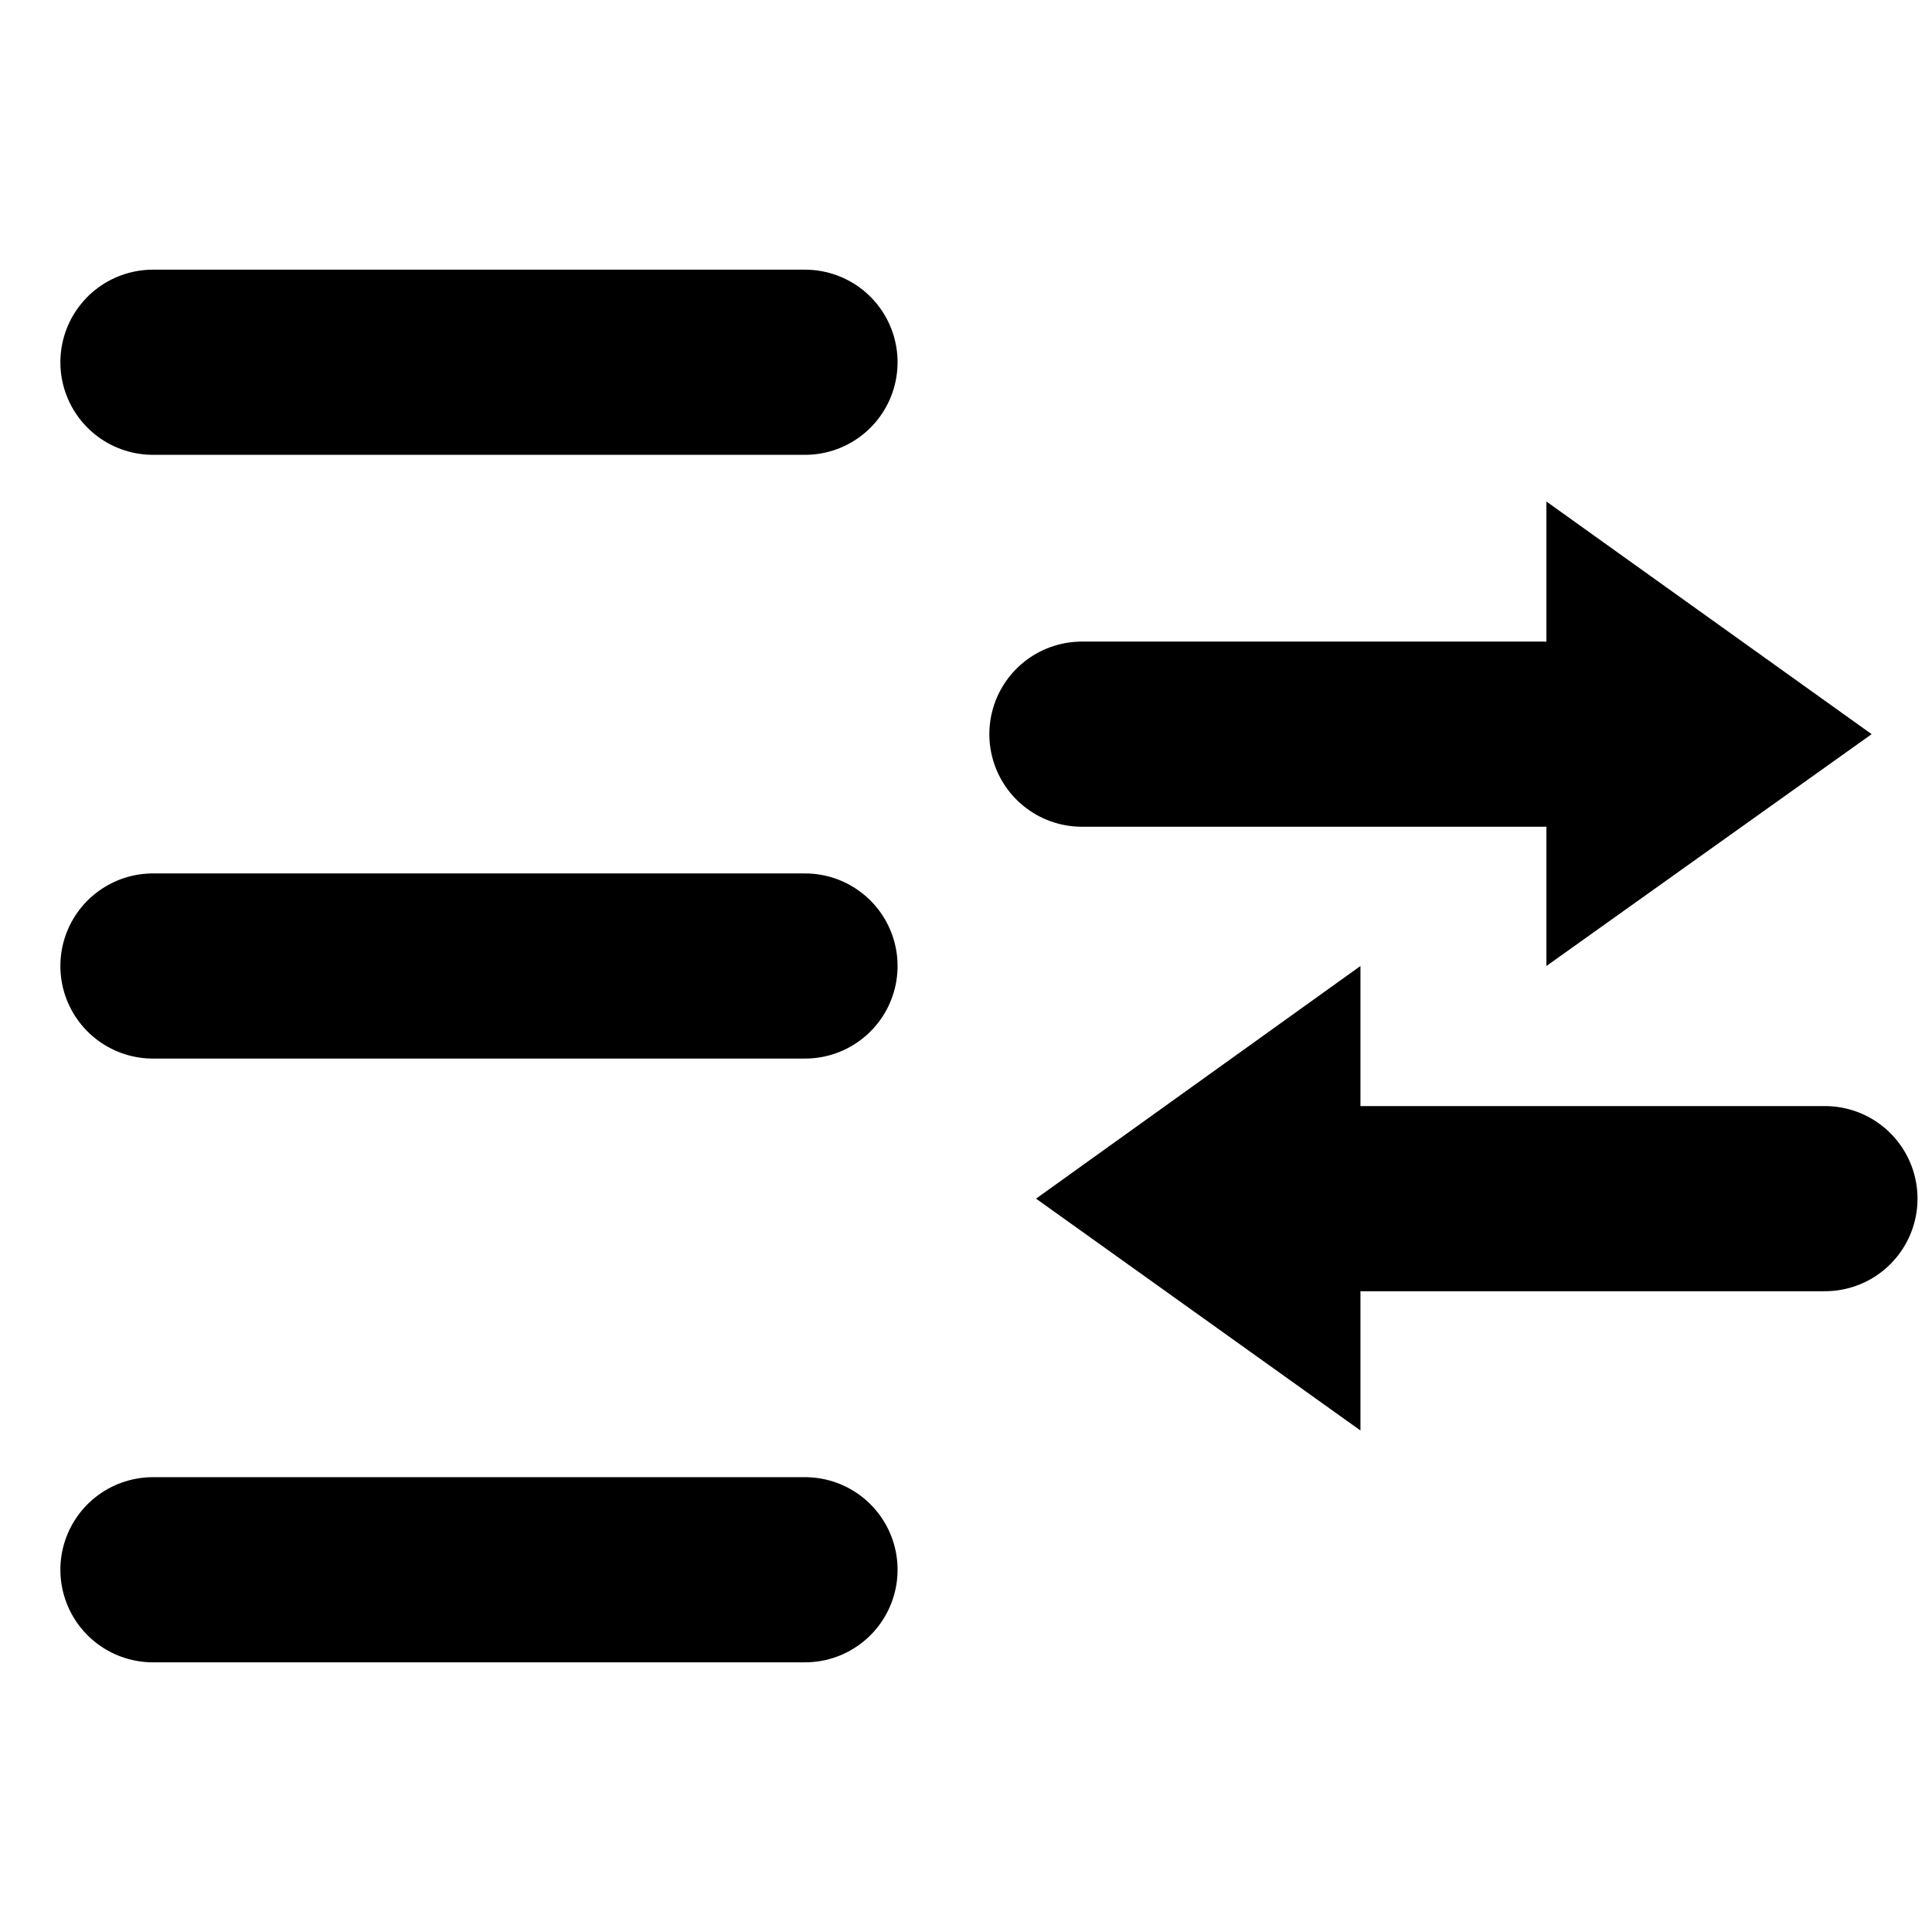
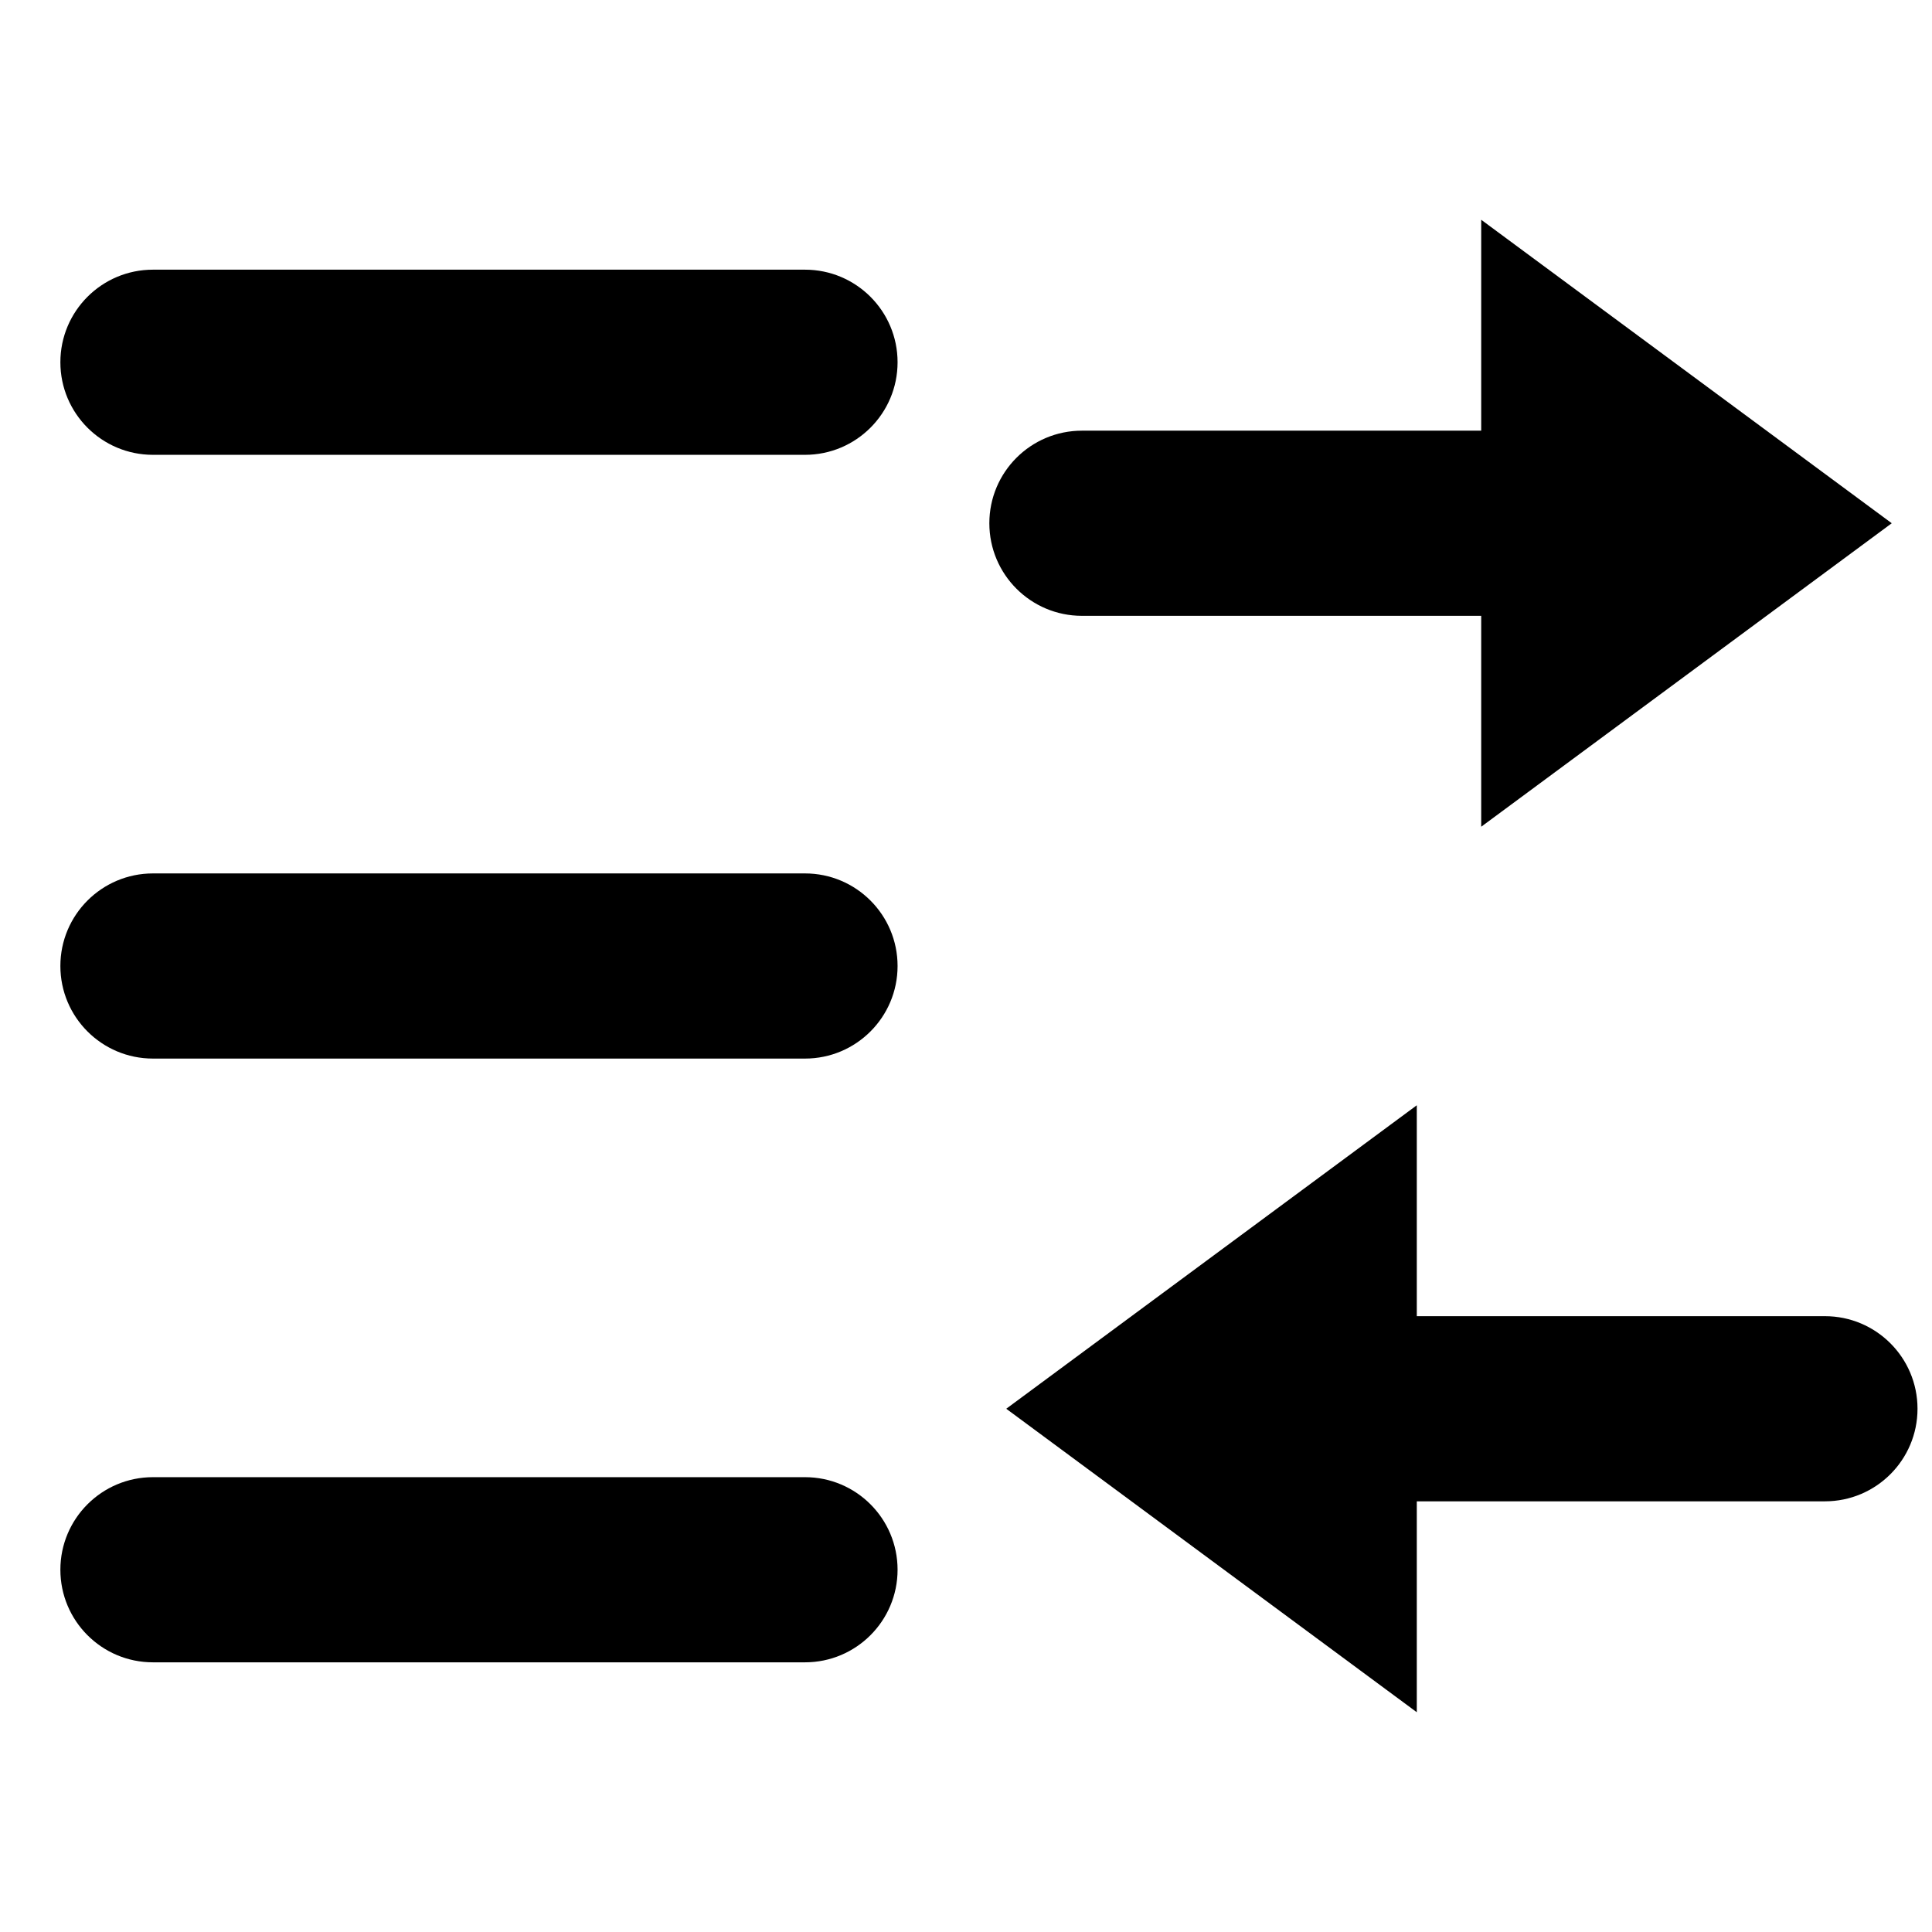
<svg xmlns="http://www.w3.org/2000/svg" width="800" height="800" viewBox="0 0 24 24" fill="none" role="img" aria-label="Replace playlist">
-   <path d="M1.9 4.5h8.1" stroke="#000000" stroke-width="2.3" stroke-linecap="round" />
-   <path d="M1.9 12h8.1" stroke="#000000" stroke-width="2.3" stroke-linecap="round" />
-   <path d="M1.9 19.5h8.1" stroke="#000000" stroke-width="2.3" stroke-linecap="round" />
-   <path d="M13.44 9.12h5.77" stroke="#000000" stroke-width="2.3" stroke-linecap="round" />
-   <path d="M19.21 6.23L23.25 9.12L19.21 12z" fill="#000000" />
-   <path d="M22.67 14.89h-5.77" stroke="#000000" stroke-width="2.3" stroke-linecap="round" />
-   <path d="M16.9 12L12.87 14.89L16.9 17.77z" fill="#000000" />
+   <path d="M1.9 3.35 L10 3.35 A1.15 1.15 0 0 1 10 5.65 L1.9 5.65 A1.15 1.15 0 0 1 1.9 3.35 Z" fill="#000000" />
+   <path d="M1.9 10.85 L10 10.85 A1.15 1.15 0 0 1 10 13.15 L1.9 13.15 A1.15 1.15 0 0 1 1.9 10.85 Z" fill="#000000" />
+   <path d="M1.9 18.35 L10 18.35 A1.15 1.15 0 0 1 10 20.65 L1.9 20.65 A1.15 1.15 0 0 1 1.9 18.35 Z" fill="#000000" />
+   <path d="M13.44 5.35 L19.21 5.35 A1.15 1.15 0 0 1 19.21 7.65 L13.44 7.65 A1.15 1.15 0 0 1 13.44 5.35 Z" fill="#000000" />
+   <path d="M18.4 2.73 L23.5 6.5 L18.4 10.27 Z" fill="#000000" />
+   <path d="M16.9 16.35 L22.67 16.35 A1.15 1.15 0 0 1 22.67 18.65 L16.9 18.65 A1.15 1.15 0 0 1 16.9 16.35 Z" fill="#000000" />
+   <path d="M17.6 13.73 L12.5 17.5 L17.6 21.27 Z" fill="#000000" />
</svg>
